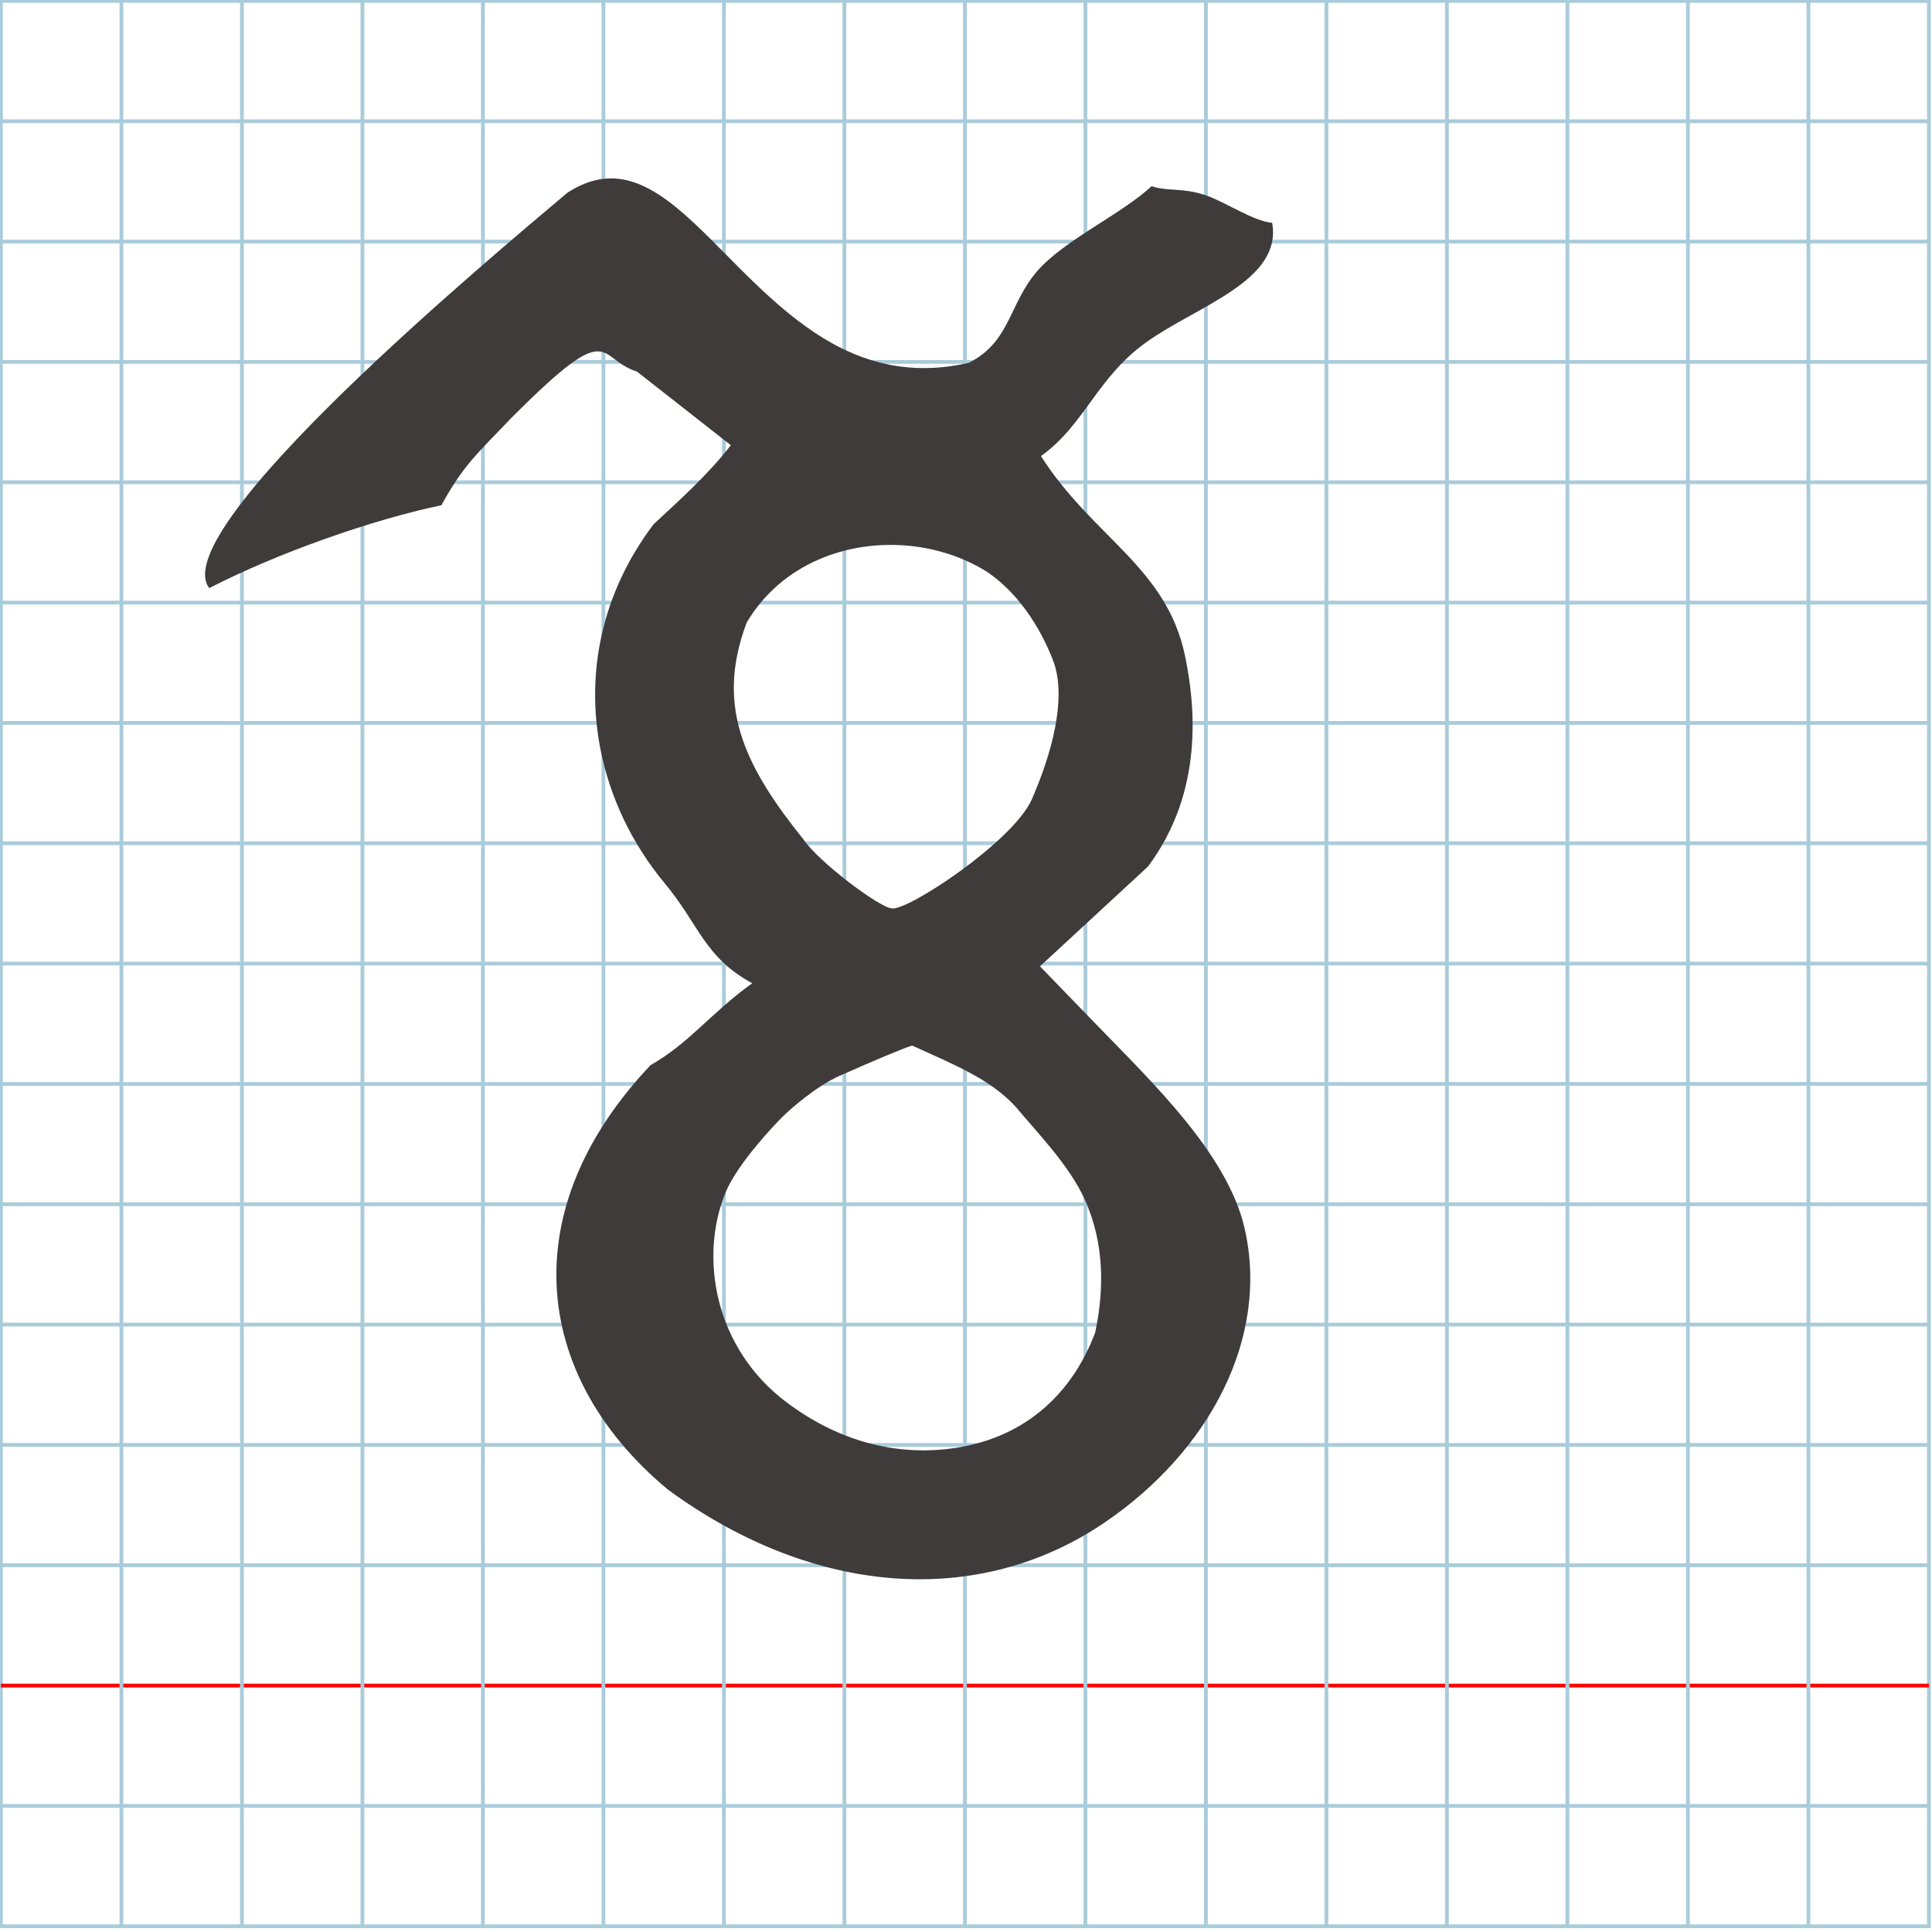
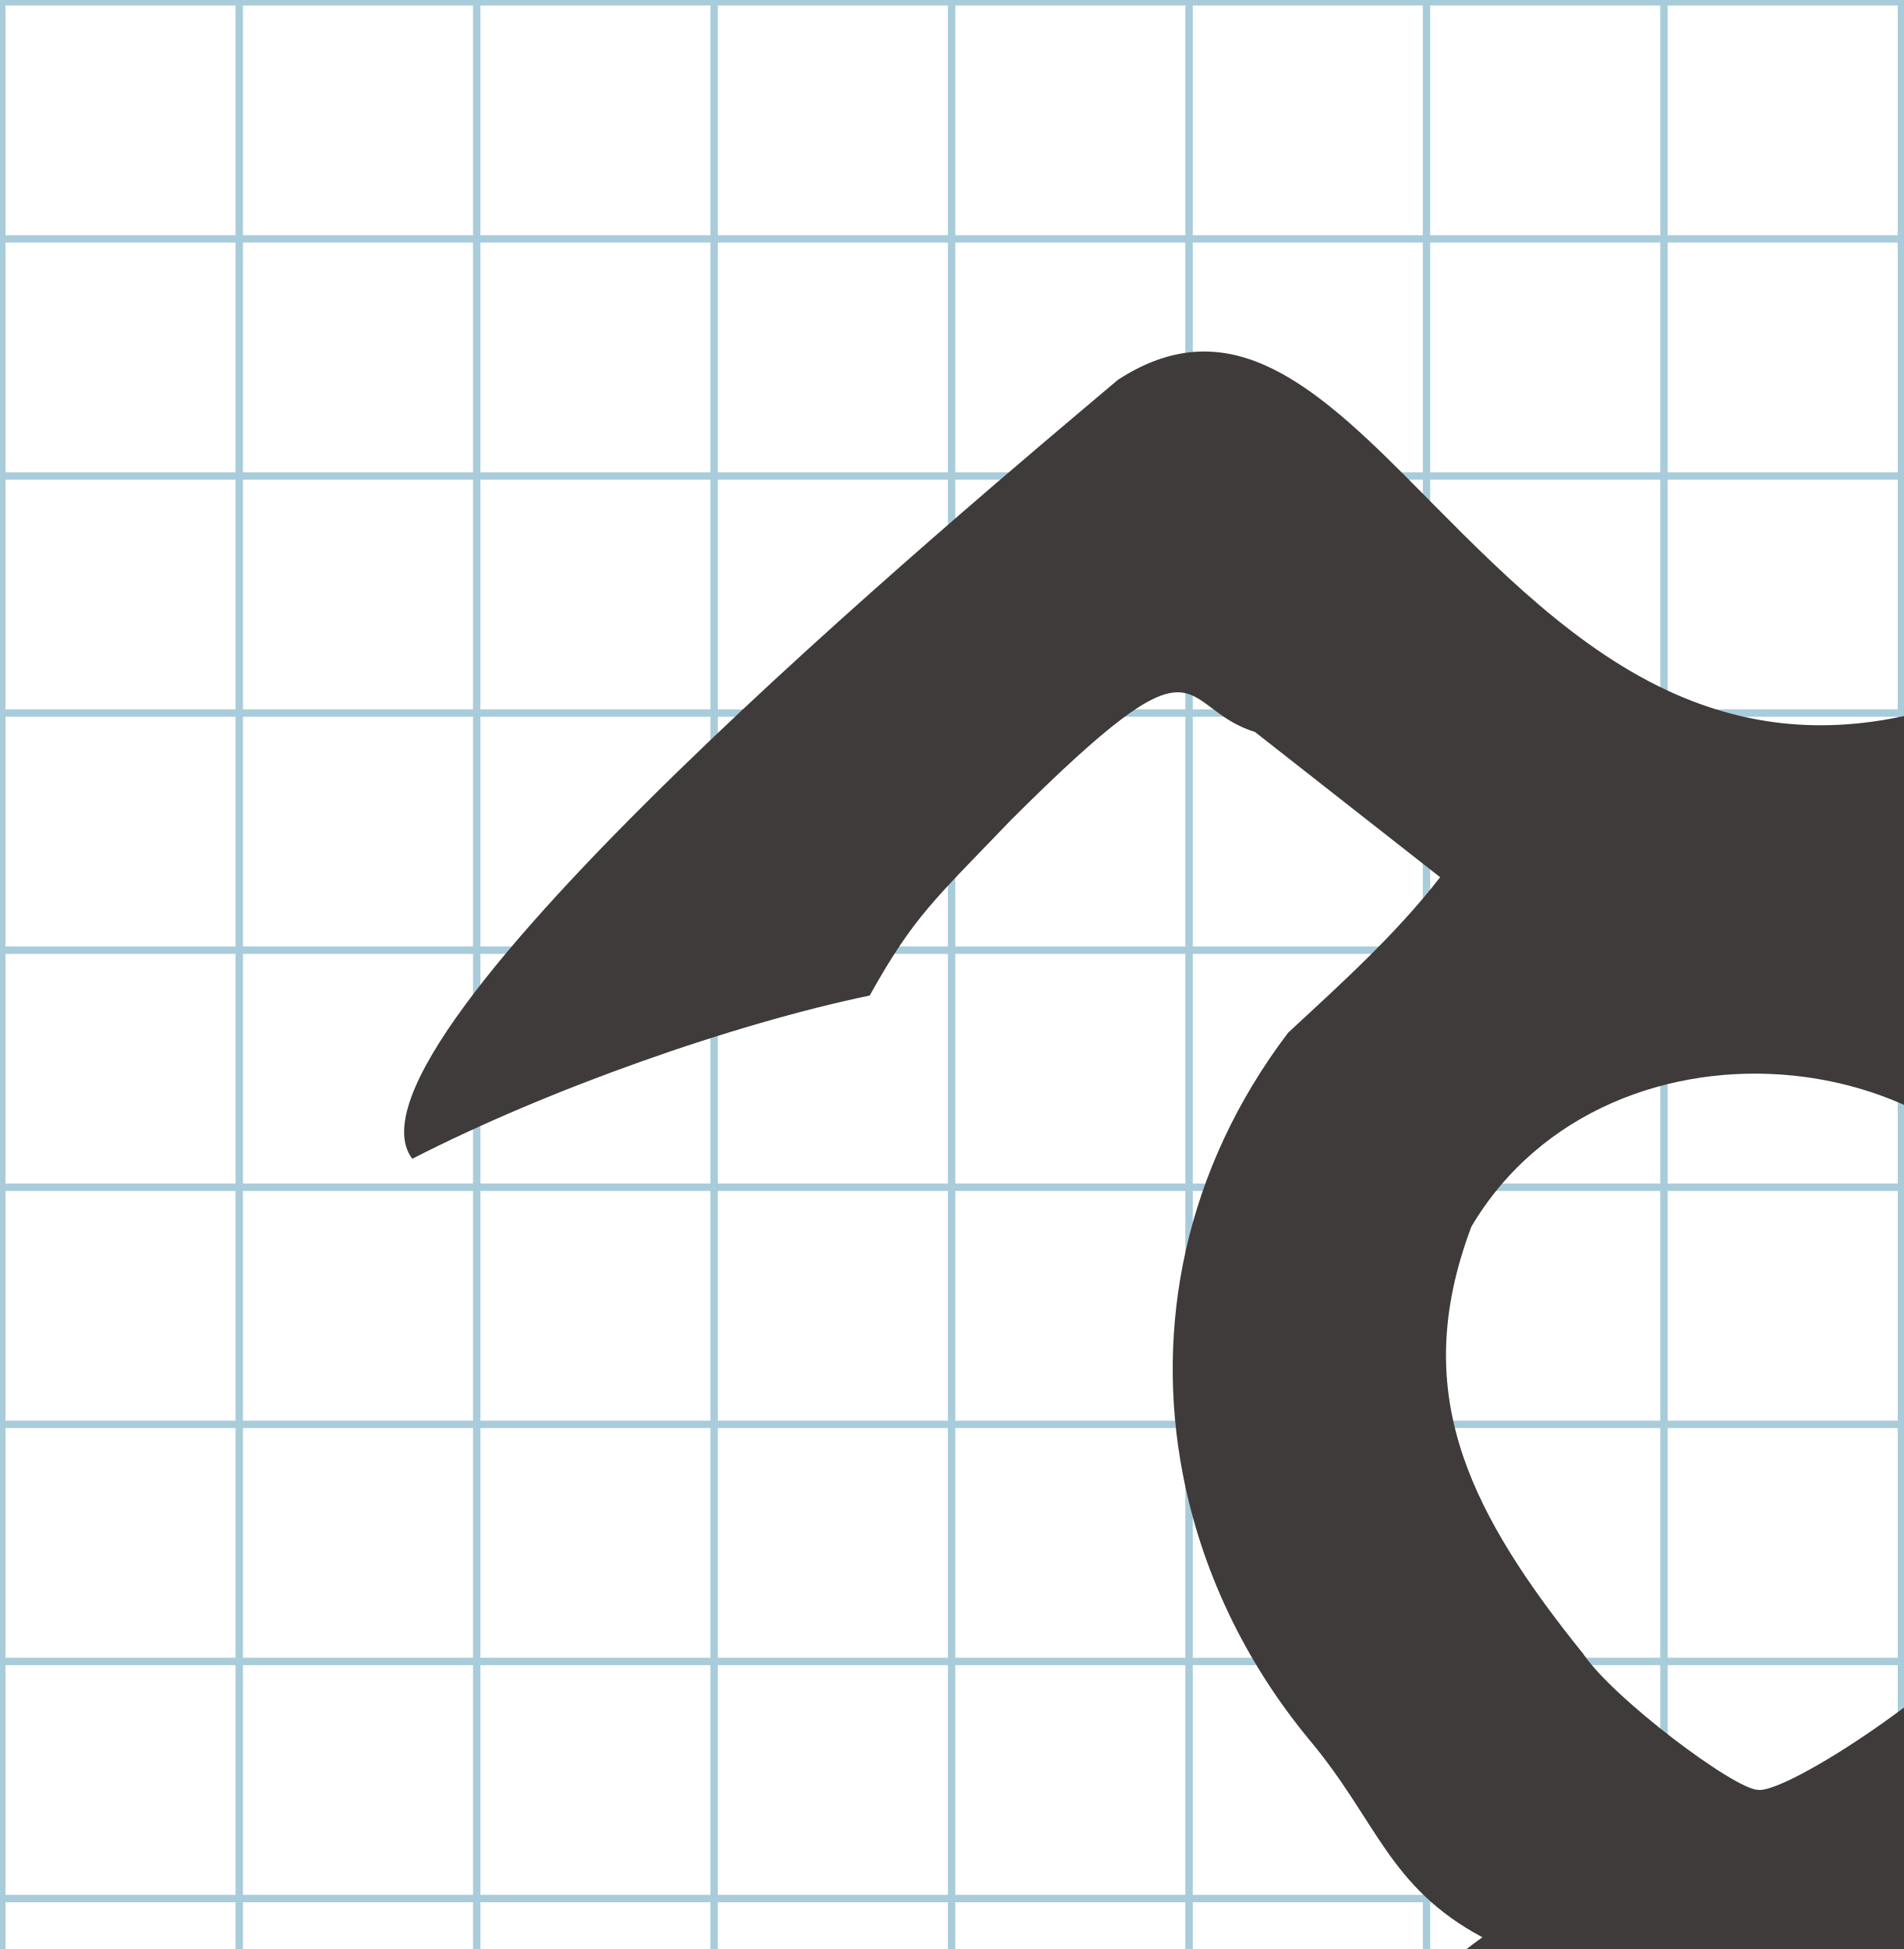
- <svg xmlns="http://www.w3.org/2000/svg" version="1.1" id="Layer_1" x="0px" y="0px" width="1000" height="1000" viewBox="0 0 1000 1000" enable-background="new 0 0 512 512" xml:space="preserve">
+ <svg xmlns="http://www.w3.org/2000/svg" version="1.1" id="Layer_1" x="0px" y="0px" width="500" height="512" viewBox="0 0 500 512" enable-background="new 0 0 512 512" xml:space="preserve">
  <defs id="defs70" />
  <g id="Grid" transform="matrix(1.949083,0,0,1.946379,0.4745415,0.4731895)">
    <rect x="0" stroke-miterlimit="10" width="512" height="512" id="rect4" y="0" style="fill:none;stroke:#a9ccdb;stroke-miterlimit:10" />
    <line stroke-miterlimit="10" x1="0" y1="32" x2="512" y2="32" id="line6" style="fill:none;stroke:#a9ccdb;stroke-miterlimit:10" />
    <line stroke-miterlimit="10" x1="0" y1="64" x2="512" y2="64" id="line8" style="fill:none;stroke:#a9ccdb;stroke-miterlimit:10" />
    <line stroke-miterlimit="10" x1="0" y1="96" x2="512" y2="96" id="line10" style="fill:none;stroke:#a9ccdb;stroke-miterlimit:10" />
    <line stroke-miterlimit="10" x1="0" y1="128" x2="512" y2="128" id="line12" style="fill:none;stroke:#a9ccdb;stroke-miterlimit:10" />
    <line stroke-miterlimit="10" x1="0" y1="160" x2="512" y2="160" id="line14" style="fill:none;stroke:#a9ccdb;stroke-miterlimit:10" />
    <line stroke-miterlimit="10" x1="0" y1="192" x2="512" y2="192" id="line16" style="fill:none;stroke:#a9ccdb;stroke-miterlimit:10" />
    <line stroke-miterlimit="10" x1="0" y1="224" x2="512" y2="224" id="line18" style="fill:none;stroke:#a9ccdb;stroke-miterlimit:10" />
    <line stroke-miterlimit="10" x1="0" y1="256" x2="512" y2="256" id="line20" style="fill:none;stroke:#a9ccdb;stroke-miterlimit:10" />
    <line stroke-miterlimit="10" x1="0" y1="288" x2="512" y2="288" id="line22" style="fill:none;stroke:#a9ccdb;stroke-miterlimit:10" />
    <line stroke-miterlimit="10" x1="0" y1="320" x2="512" y2="320" id="line24" style="fill:none;stroke:#a9ccdb;stroke-miterlimit:10" />
    <line stroke-miterlimit="10" x1="0" y1="352" x2="512" y2="352" id="line26" style="fill:none;stroke:#a9ccdb;stroke-miterlimit:10" />
    <line stroke-miterlimit="10" x1="0" y1="384" x2="512" y2="384" id="line28" style="fill:none;stroke:#a9ccdb;stroke-miterlimit:10" />
    <line stroke-miterlimit="10" x1="0" y1="416" x2="512" y2="416" id="line30" style="fill:none;stroke:#a9ccdb;stroke-miterlimit:10" />
    <line stroke-miterlimit="10" x1="0" y1="448" x2="512" y2="448" id="line32" style="fill:none;stroke:#ff0000;stroke-miterlimit:10" />
    <line stroke-miterlimit="10" x1="0" y1="480" x2="512" y2="480" id="line34" style="fill:none;stroke:#a9ccdb;stroke-miterlimit:10" />
    <line stroke-miterlimit="10" x1="32" y1="0" x2="32" y2="512" id="line36" style="fill:none;stroke:#a9ccdb;stroke-miterlimit:10" />
    <line stroke-miterlimit="10" x1="64" y1="0" x2="64" y2="512" id="line38" style="fill:none;stroke:#a9ccdb;stroke-miterlimit:10" />
    <line stroke-miterlimit="10" x1="96" y1="0" x2="96" y2="512" id="line40" style="fill:none;stroke:#a9ccdb;stroke-miterlimit:10" />
    <line stroke-miterlimit="10" x1="128" y1="0" x2="128" y2="512" id="line42" style="fill:none;stroke:#a9ccdb;stroke-miterlimit:10" />
    <line stroke-miterlimit="10" x1="160" y1="0" x2="160" y2="512" id="line44" style="fill:none;stroke:#a9ccdb;stroke-miterlimit:10" />
    <line stroke-miterlimit="10" x1="192" y1="0" x2="192" y2="512" id="line46" style="fill:none;stroke:#a9ccdb;stroke-miterlimit:10" />
    <line stroke-miterlimit="10" x1="224" y1="0" x2="224" y2="512" id="line48" style="fill:none;stroke:#a9ccdb;stroke-miterlimit:10" />
    <line stroke-miterlimit="10" x1="256" y1="0" x2="256" y2="512" id="line50" style="fill:none;stroke:#a9ccdb;stroke-miterlimit:10" />
    <line stroke-miterlimit="10" x1="288" y1="0" x2="288" y2="512" id="line52" style="fill:none;stroke:#a9ccdb;stroke-miterlimit:10" />
    <line stroke-miterlimit="10" x1="320" y1="0" x2="320" y2="512" id="line54" style="fill:none;stroke:#a9ccdb;stroke-miterlimit:10" />
    <line stroke-miterlimit="10" x1="352" y1="0" x2="352" y2="512" id="line56" style="fill:none;stroke:#a9ccdb;stroke-miterlimit:10" />
    <line stroke-miterlimit="10" x1="384" y1="0" x2="384" y2="512" id="line58" style="fill:none;stroke:#a9ccdb;stroke-miterlimit:10" />
    <line stroke-miterlimit="10" x1="416" y1="0" x2="416" y2="512" id="line60" style="fill:none;stroke:#a9ccdb;stroke-miterlimit:10" />
    <line stroke-miterlimit="10" x1="448" y1="0" x2="448" y2="512" id="line62" style="fill:none;stroke:#a9ccdb;stroke-miterlimit:10" />
    <line stroke-miterlimit="10" x1="480" y1="0" x2="480" y2="512" id="line64" style="fill:none;stroke:#a9ccdb;stroke-miterlimit:10" />
  </g>
  <path id="path7102" d="M 368.634,124.56 C 343.182,99.095 321.457,81.716 293.637,99.784 254.698,132.691 85.229,273.883 108.294,304.413 c 35.541,-18.259 84.294,-35.42 120.151,-42.891 11.652,-20.901 17.106,-25.233 36.985,-45.981 52.242,-52.175 43.001,-29.865 64.211,-23.253 l 48.636,38.156 c -11.638,15.035 -26.166,28.091 -39.946,40.871 -27.21,35.916 -35.095,77.411 -27.631,116.026 4.868,25.186 16.265,49.147 33.087,69.536 17.975,21.374 20.769,38.725 45.593,52.045 -21.774,15.614 -32.389,30.898 -52.627,42.359 -33.68,35.581 -49.097,73.452 -48.773,109.601 0.367,40.884 20.871,79.564 57.867,110.236 75.239,55.046 160.447,61.432 225.923,16.929 54.28,-36.892 85.534,-95.808 72.368,-152.555 -8.864,-38.202 -47.852,-75.424 -75.787,-104.281 l -30.054,-31.045 55.938,-51.687 c 29.177,-39.15 24.355,-83.941 19.108,-109.101 -9.587,-45.971 -47.746,-61.257 -74.549,-103.322 22.487,-15.989 28.905,-40.456 54.202,-58.689 26.289,-18.949 70.937,-31.914 65.457,-62.042 -9.689,-0.804 -24.246,-10.823 -34.388,-14.259 -12.108,-4.103 -19.602,-1.852 -27.997,-4.686 -15.867,14.668 -45.466,28.045 -59.202,43.937 -14.774,17.093 -13.819,36.545 -35.381,47.485 -25.644,5.87 -47.058,1.76 -65.903,-7.56 -25.666,-12.73 -46.577,-35.232 -66.945,-55.68 z m 165.328,289.415 c -9.899,21.767 -64.049,57.5 -72.257,56.213 -6.162,-0.17 -37.978,-23.988 -45.888,-35.789 -14.798,-18.371 -25.686,-34.886 -31.417,-51.632 -6.465,-18.891 -6.366,-38.076 2.091,-60.546 18.012,-30.408 52.282,-42.965 84.519,-39.667 14.104,1.45 27.82,5.919 39.614,13.264 18.942,12.627 30.126,33.929 35.13,47.982 6.005,18.844 -1.308,46.167 -11.79,70.174 z m -8.13,159.031 c 10.541,12.637 27.647,30.212 35.589,47.754 10.556,23.317 9.974,47.504 5.447,68.953 -12.803,34.113 -39.099,55.598 -74.964,60.094 -27.904,3.539 -57.217,-3.293 -84.78,-23.977 -37.533,-28.166 -45.338,-75.495 -31.476,-108.826 6.432,-15.466 27.122,-36.648 27.122,-36.648 5.99,-6.437 20.251,-18.374 31.519,-23.384 18.975,-8.435 34.081,-14.729 37.832,-15.783 22.236,10.097 40.48,17.353 53.712,31.817 z" style="fill:#3f3b3b" />
</svg>
